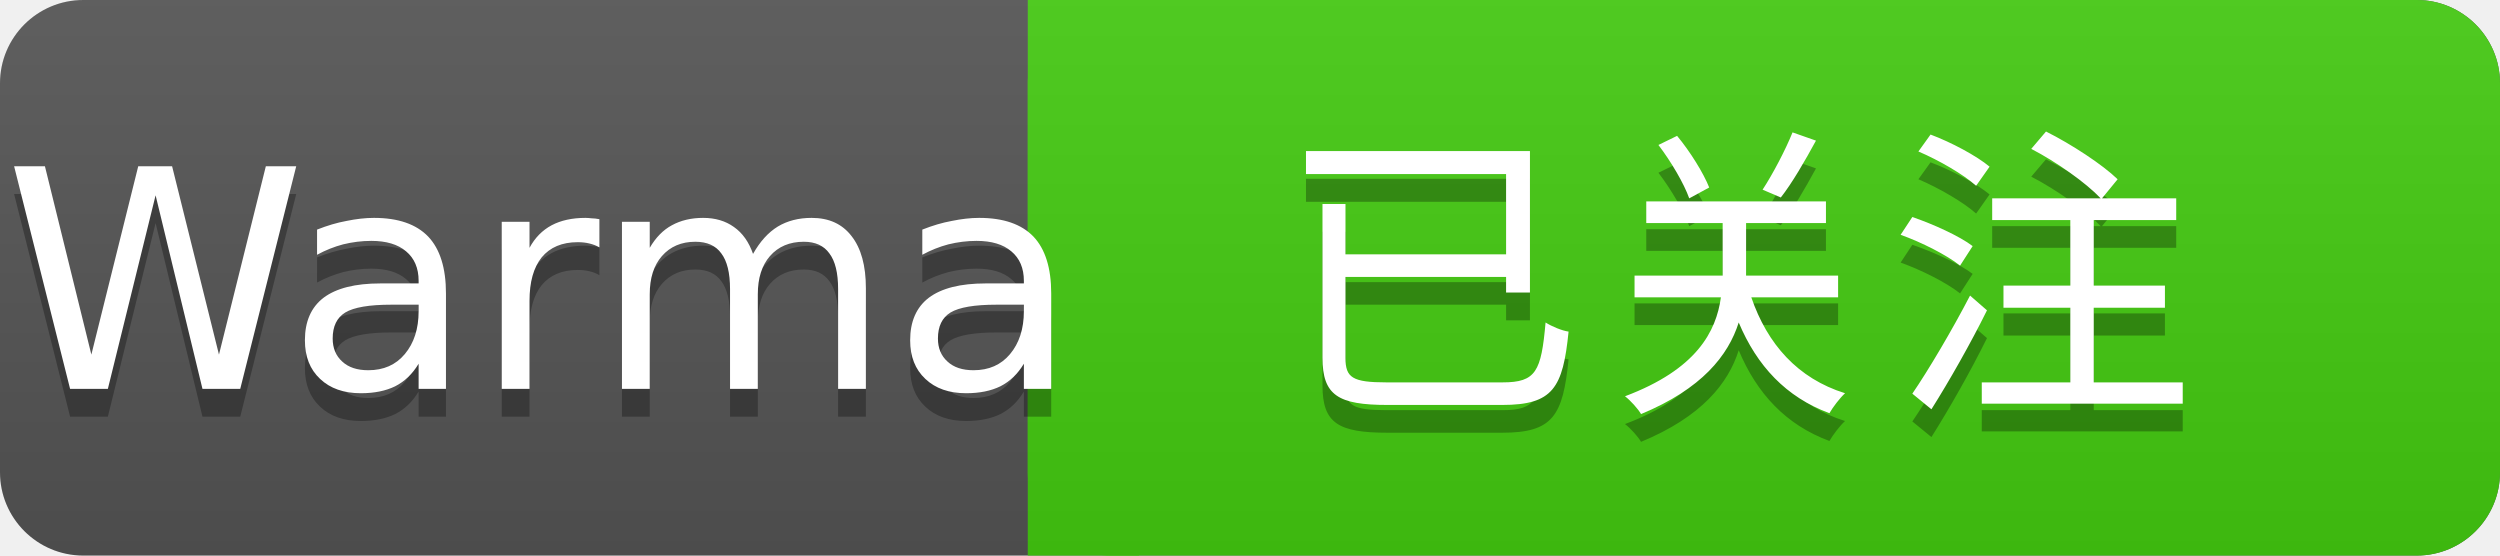
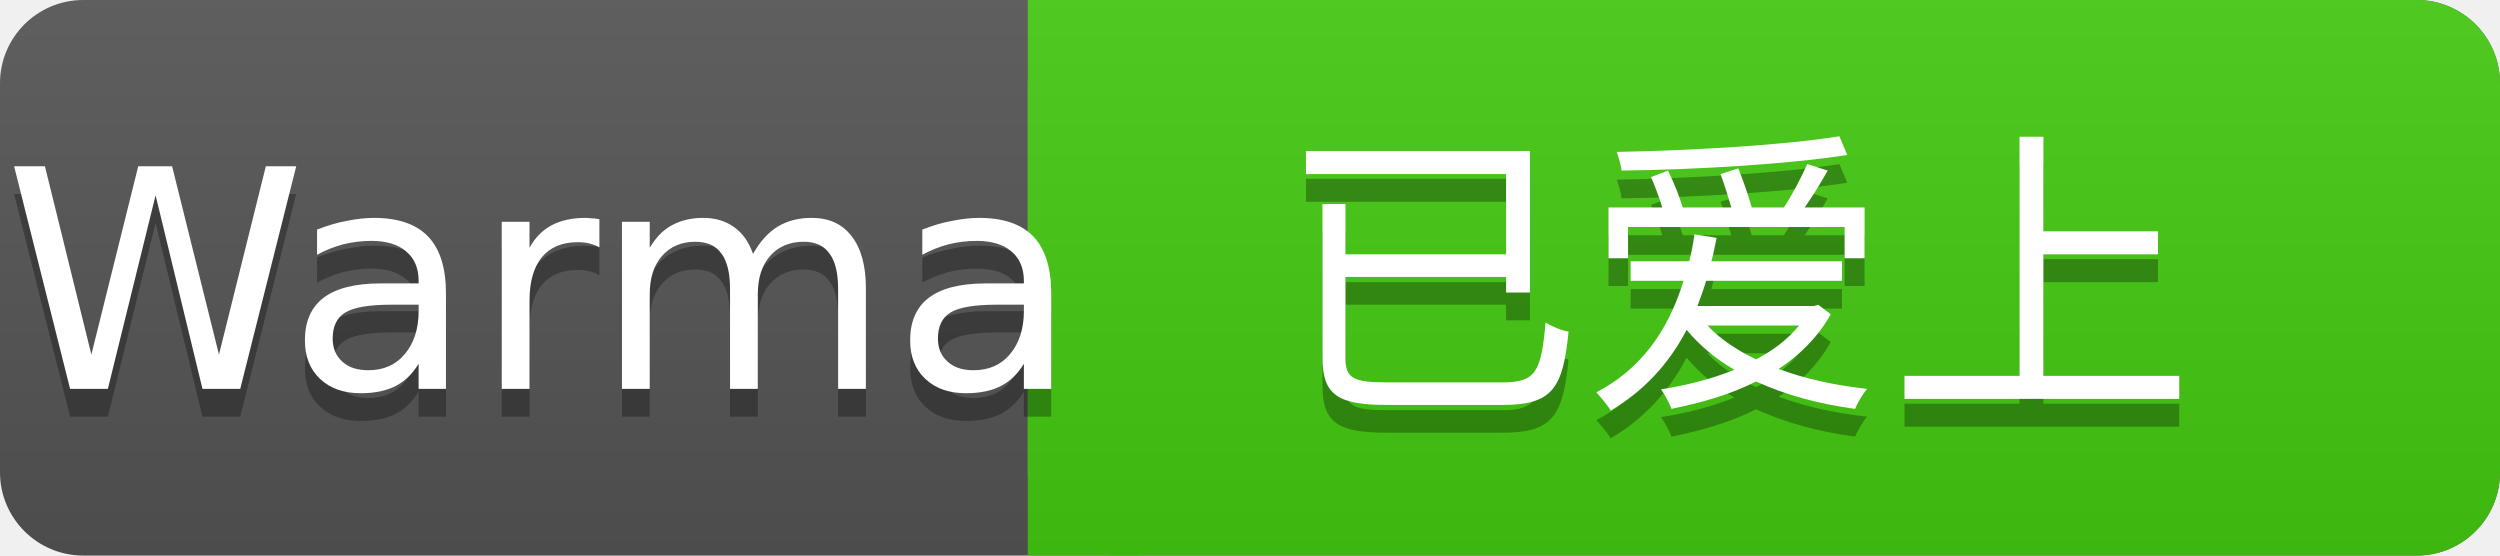
<svg xmlns="http://www.w3.org/2000/svg" width="90" height="20">
  <linearGradient id="a" x2="0" y2="100%">
    <stop offset="0" stop-color="#bbb" stop-opacity=".1" />
    <stop offset="1" stop-opacity=".1" />
  </linearGradient>
  <rect rx="3" width="90" height="20" fill="#555" />
  <rect rx="3" x="37" width="53" height="20" fill="#4c1" />
  <path fill="#4c1" d="M37 0h4v20h-4z" />
  <rect rx="3" width="90" height="20" fill="url(#a)" />
  <g fill="#fff" text-anchor="middle" font-family="DejaVu Sans,Verdana,Geneva,sans-serif" font-size="11">
    <text x="19.5" y="15" fill="#010101" fill-opacity=".3">Warma</text>
    <text x="19.5" y="14">Warma</text>
-     <text x="62.5" y="15" fill="#010101" fill-opacity=".3">已关注</text>
-     <text x="62.5" y="14">已关注</text>
+     <text x="62.5" y="15" fill="#010101" fill-opacity=".3">已爱上</text>
+     <text x="62.5" y="14">已爱上</text>
  </g>
</svg>
